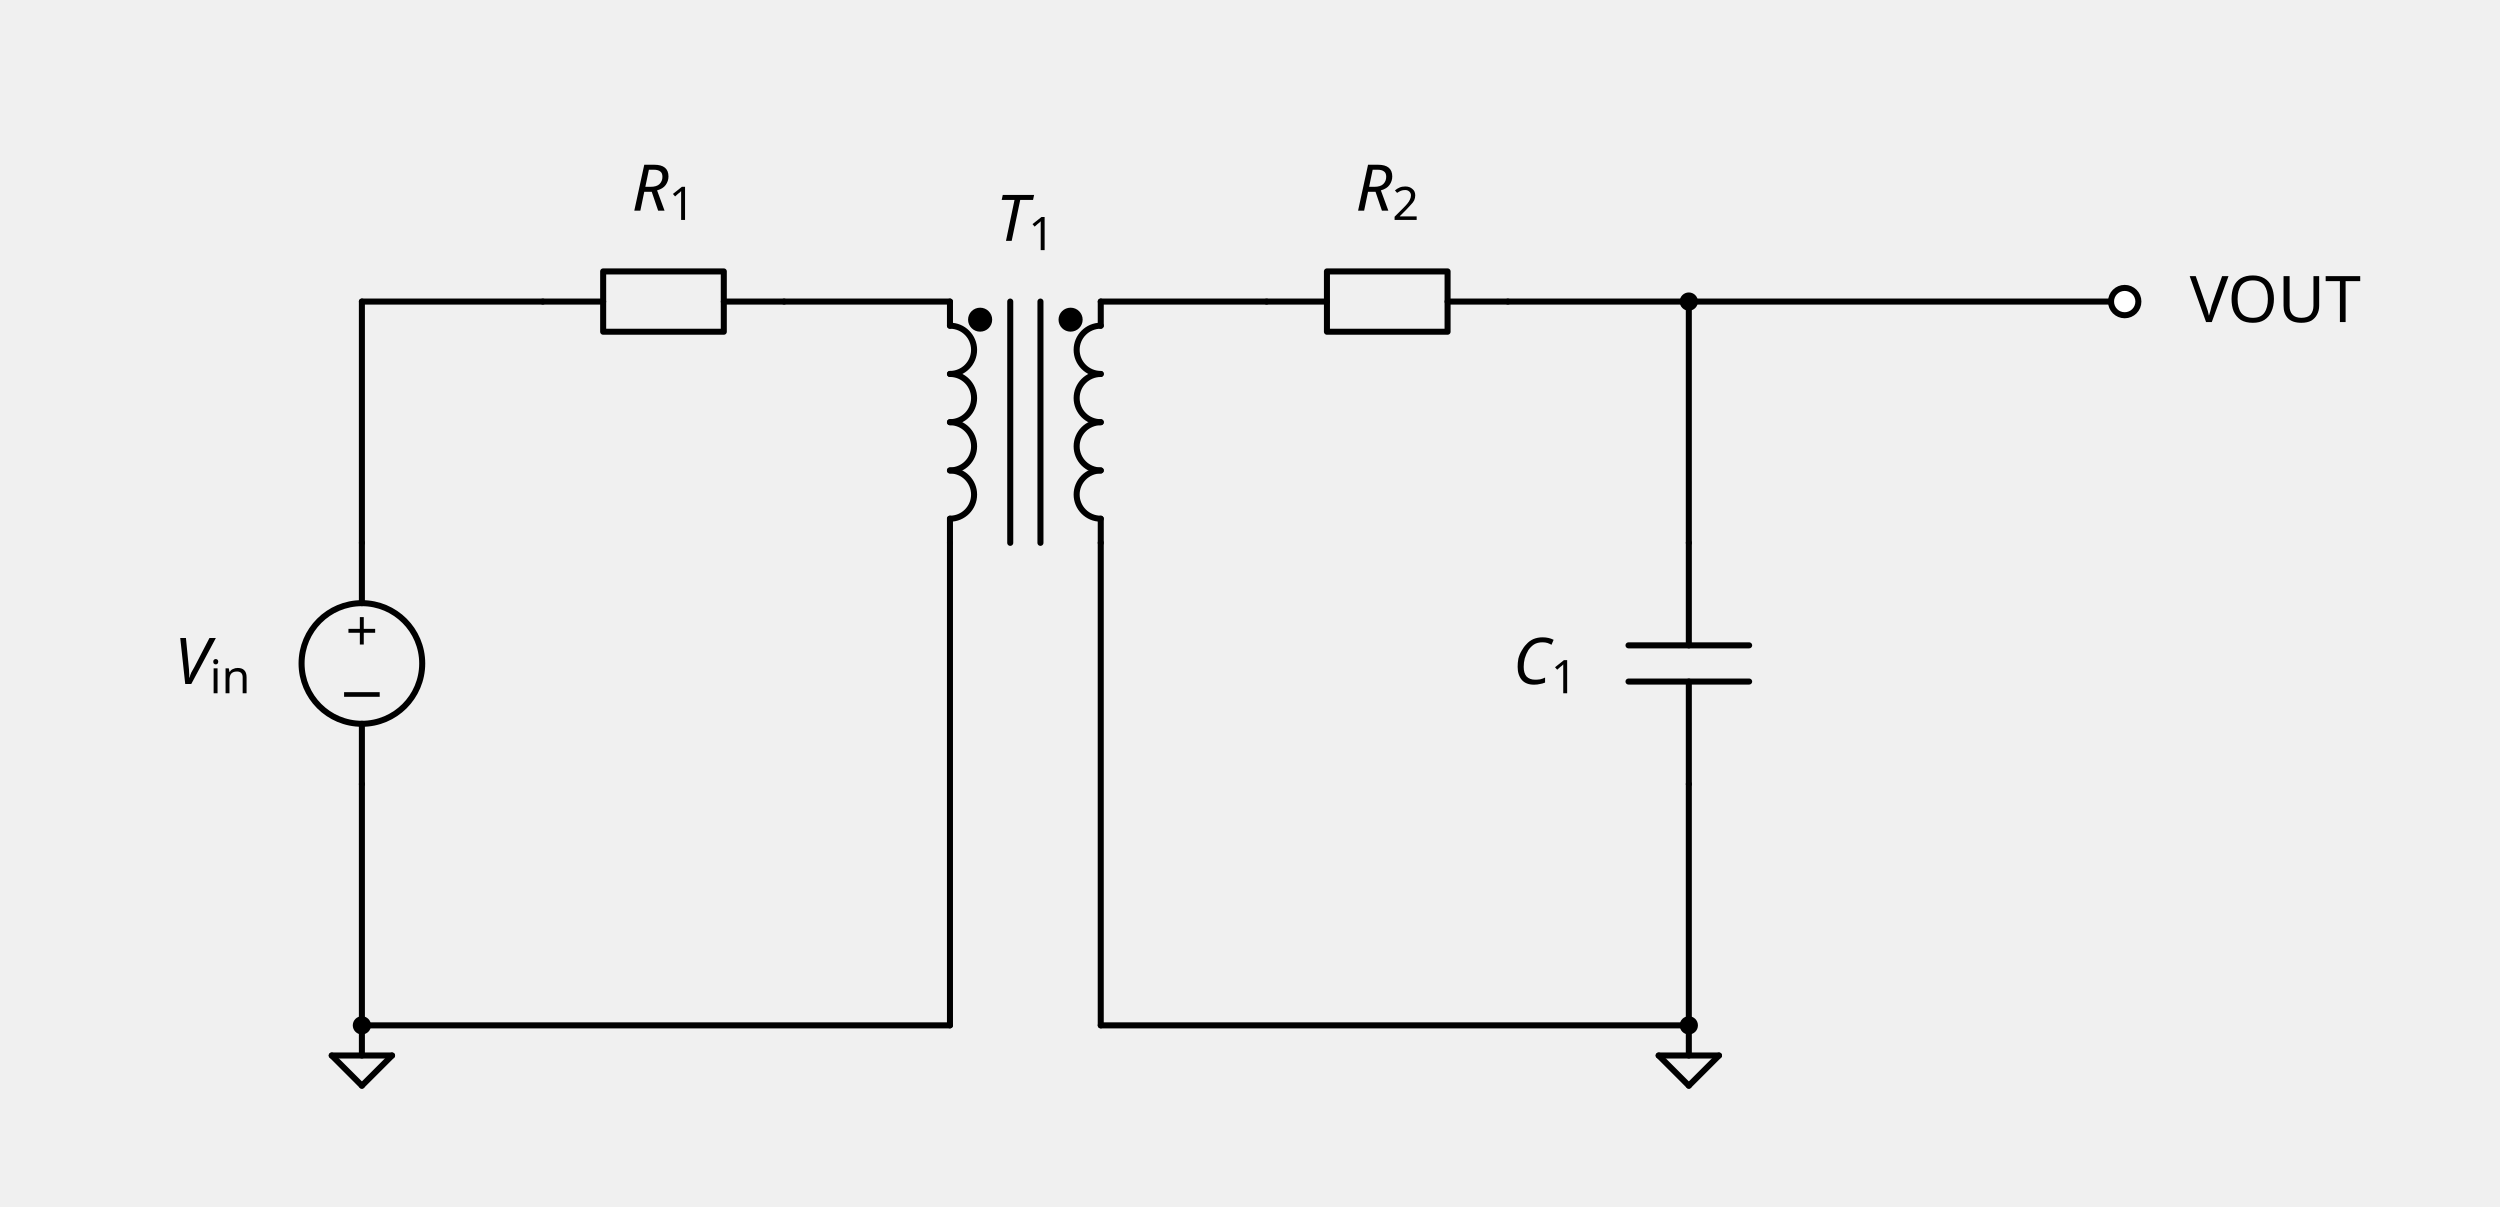
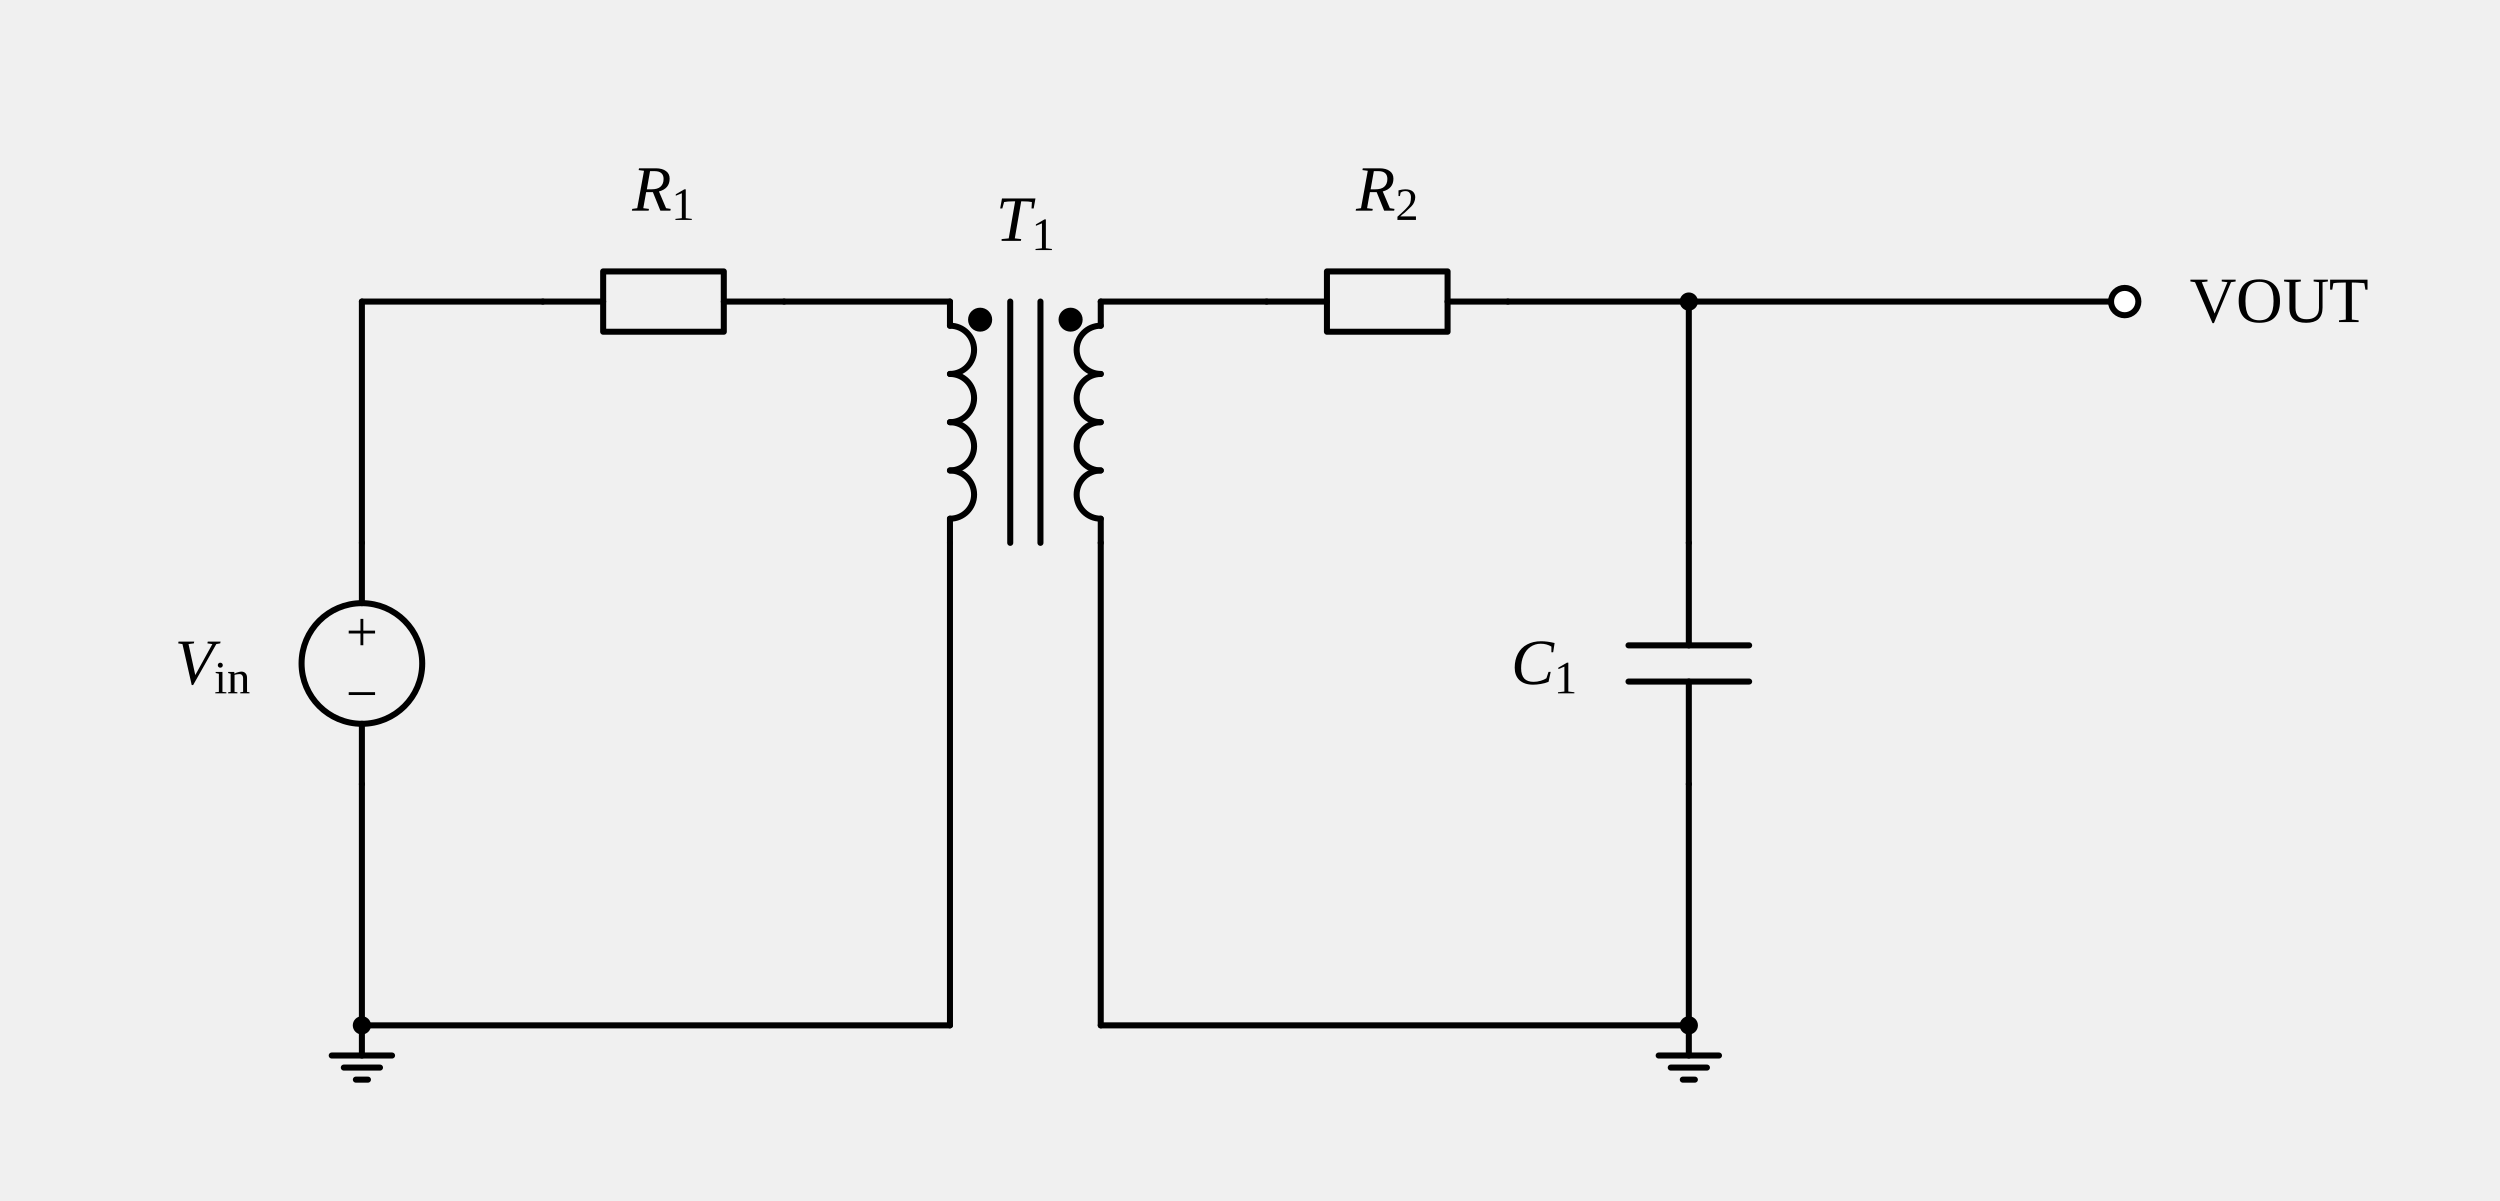
- <svg xmlns="http://www.w3.org/2000/svg" xmlns:xlink="http://www.w3.org/1999/xlink" width="109.667mm" height="52.917mm" viewBox="0 0 109.667 52.917" version="1.1">
+ <svg xmlns="http://www.w3.org/2000/svg" xmlns:xlink="http://www.w3.org/1999/xlink" width="109.667mm" height="52.652mm" viewBox="0 0 109.667 52.652" version="1.1">
  <defs>
    <g id="sym-vsource" transform="translate(-60.854,-78.7185)">
      <path style="fill:none;stroke:#000000;stroke-width:0.265px;stroke-linecap:round;stroke-linejoin:miter;stroke-opacity:1" d="m 60.854,81.365 v 2.646" id="path6382-6" />
      <circle style="opacity:1;fill:none;fill-opacity:1;stroke:#000000;stroke-width:0.265;stroke-linecap:round;stroke-linejoin:round;stroke-miterlimit:4;stroke-dasharray:none;stroke-dashoffset:0;stroke-opacity:1;paint-order:normal" id="path6384-7" cx="60.854" cy="78.719" r="2.646" />
      <path style="fill:none;stroke:#000000;stroke-width:0.265px;stroke-linecap:round;stroke-linejoin:miter;stroke-opacity:1" d="m 60.854,73.427 v 2.646" id="path6382-6-5" />
    </g>
-     <g id="sym-gnd" transform="translate(-31.884,-96.578)">
-       <path style="fill:none;stroke:#000000;stroke-width:0.265;stroke-linecap:round;stroke-linejoin:round;stroke-miterlimit:4;stroke-dasharray:none;stroke-opacity:1" d="m 31.884,97.901 v -1.323" id="path6312" />
-       <path style="fill:none;stroke:#000000;stroke-width:0.265px;stroke-linecap:round;stroke-linejoin:miter;stroke-opacity:1" d="m 30.561,97.901 h 2.646" id="path6314" />
-       <path style="fill:none;stroke:#000000;stroke-width:0.265px;stroke-linecap:round;stroke-linejoin:miter;stroke-opacity:1" d="m 31.884,99.224 1.323,-1.323" id="path6316" />
-       <path style="fill:none;stroke:#000000;stroke-width:0.265px;stroke-linecap:round;stroke-linejoin:miter;stroke-opacity:1" d="m 30.561,97.901 1.323,1.323" id="path6318" />
+     <g id="sym-power_ground" transform="translate(-37.175,-96.578)">
+       <path style="fill:none;stroke:#000000;stroke-width:0.265px;stroke-linecap:round;stroke-linejoin:miter;stroke-opacity:1" d="m 35.852,97.901 h 2.646" id="path6320" />
+       <path style="fill:none;stroke:#000000;stroke-width:0.265px;stroke-linecap:round;stroke-linejoin:miter;stroke-opacity:1" d="m 36.382,98.43 h 1.587" id="path6322" />
+       <path style="fill:none;stroke:#000000;stroke-width:0.265px;stroke-linecap:round;stroke-linejoin:miter;stroke-opacity:1" d="m 36.911,98.959 h 0.529" id="path6324" />
+       <path style="fill:none;stroke:#000000;stroke-width:0.265px;stroke-linecap:round;stroke-linejoin:miter;stroke-opacity:1" d="m 37.175,96.578 v 1.323" id="path6326" />
    </g>
    <g id="sym-res" transform="translate(-30.427,95.9065)">
      <path style="fill:none;stroke:#000000;stroke-width:0.265px;stroke-linecap:round;stroke-linejoin:miter;stroke-opacity:1" d="M 30.427,-90.615 V -93.26" id="path19526" />
      <path style="fill:none;stroke:#000000;stroke-width:0.265px;stroke-linecap:round;stroke-linejoin:miter;stroke-opacity:1" d="m 30.427,-98.552 v -2.646" id="path19528" />
      <path style="fill:none;stroke:#000000;stroke-width:0.265px;stroke-linecap:round;stroke-linejoin:round;stroke-opacity:1" d="m 29.104,-95.906 v -2.646 h 2.646 v 5.292 h -2.646 v -2.646" id="path19530" />
    </g>
    <g id="sym-transformer" transform="translate(-57.392,-20.159)">
      <path id="path5742" d="M 56.729,25.451 V 14.867" style="fill:none;stroke:#000000;stroke-width:0.265px;stroke-linecap:round;stroke-linejoin:miter;stroke-opacity:1" />
      <path id="path5744" d="M 58.054,14.867 V 25.451" style="fill:none;stroke:#000000;stroke-width:0.265px;stroke-linecap:round;stroke-linejoin:miter;stroke-opacity:1" />
      <g id="use6557-2" style="stroke:#000000" transform="translate(-25.02562,-53.27173)">
        <ellipse ry="0.442" rx="0.445" cy="68.933" cx="84.402" id="ellipse4306" style="fill:#000000;fill-opacity:1;stroke:#000000;stroke-width:0.168;stroke-miterlimit:4;stroke-dasharray:none;stroke-opacity:1" />
      </g>
      <g id="use6557-0" style="stroke:#000000" transform="translate(-28.99437,-53.27173)">
        <ellipse ry="0.442" rx="0.445" cy="68.933" cx="84.402" id="ellipse4310" style="fill:#000000;fill-opacity:1;stroke:#000000;stroke-width:0.168;stroke-miterlimit:4;stroke-dasharray:none;stroke-opacity:1" />
      </g>
      <g transform="translate(-22.64437,-38.716)" id="g6472-8">
        <path style="opacity:1;fill:none;fill-opacity:1;stroke:#000000;stroke-width:0.265;stroke-linecap:round;stroke-linejoin:round;stroke-miterlimit:4;stroke-dasharray:none;stroke-dashoffset:0;stroke-opacity:1;paint-order:normal" id="path6410-7" d="m 76.729,60.992 a 1.058,1.058 0 0 1 1.058,1.058 1.058,1.058 0 0 1 -1.058,1.058" />
        <path style="opacity:1;fill:none;fill-opacity:1;stroke:#000000;stroke-width:0.265;stroke-linecap:round;stroke-linejoin:round;stroke-miterlimit:4;stroke-dasharray:none;stroke-dashoffset:0;stroke-opacity:1;paint-order:normal" id="path6410-6-9" d="m 76.729,58.875 a 1.058,1.058 0 0 1 1.058,1.058 1.058,1.058 0 0 1 -1.058,1.058" />
        <path style="opacity:1;fill:none;fill-opacity:1;stroke:#000000;stroke-width:0.265;stroke-linecap:round;stroke-linejoin:round;stroke-miterlimit:4;stroke-dasharray:none;stroke-dashoffset:0;stroke-opacity:1;paint-order:normal" id="path6410-2-2" d="m 76.729,56.758 a 1.058,1.058 0 0 1 1.058,1.058 1.058,1.058 0 0 1 -1.058,1.058" />
        <path style="opacity:1;fill:none;fill-opacity:1;stroke:#000000;stroke-width:0.265;stroke-linecap:round;stroke-linejoin:round;stroke-miterlimit:4;stroke-dasharray:none;stroke-dashoffset:0;stroke-opacity:1;paint-order:normal" id="path6410-61-0" d="m 76.729,54.642 a 1.058,1.058 0 0 1 1.058,1.058 1.058,1.058 0 0 1 -1.058,1.058" />
        <path style="fill:none;stroke:#000000;stroke-width:0.265px;stroke-linecap:round;stroke-linejoin:miter;stroke-opacity:1" d="M 76.729,64.167 V 63.108" id="path6448-2" />
        <path style="fill:none;stroke:#000000;stroke-width:0.265px;stroke-linecap:round;stroke-linejoin:miter;stroke-opacity:1" d="m 76.729,53.583 v 1.058" id="path6450-3" />
      </g>
      <g transform="translate(-26.61312,-33.42434)" id="g6472-7">
        <g transform="rotate(180,82.02083,56.22915)" id="g6549">
          <path d="m 76.729,60.992 a 1.058,1.058 0 0 1 1.058,1.058 1.058,1.058 0 0 1 -1.058,1.058" id="path6410-5" style="opacity:1;fill:none;fill-opacity:1;stroke:#000000;stroke-width:0.265;stroke-linecap:round;stroke-linejoin:round;stroke-miterlimit:4;stroke-dasharray:none;stroke-dashoffset:0;stroke-opacity:1;paint-order:normal" />
          <path d="m 76.729,58.875 a 1.058,1.058 0 0 1 1.058,1.058 1.058,1.058 0 0 1 -1.058,1.058" id="path6410-6-92" style="opacity:1;fill:none;fill-opacity:1;stroke:#000000;stroke-width:0.265;stroke-linecap:round;stroke-linejoin:round;stroke-miterlimit:4;stroke-dasharray:none;stroke-dashoffset:0;stroke-opacity:1;paint-order:normal" />
          <path d="m 76.729,56.758 a 1.058,1.058 0 0 1 1.058,1.058 1.058,1.058 0 0 1 -1.058,1.058" id="path6410-2-28" style="opacity:1;fill:none;fill-opacity:1;stroke:#000000;stroke-width:0.265;stroke-linecap:round;stroke-linejoin:round;stroke-miterlimit:4;stroke-dasharray:none;stroke-dashoffset:0;stroke-opacity:1;paint-order:normal" />
          <path d="m 76.729,54.642 a 1.058,1.058 0 0 1 1.058,1.058 1.058,1.058 0 0 1 -1.058,1.058" id="path6410-61-9" style="opacity:1;fill:none;fill-opacity:1;stroke:#000000;stroke-width:0.265;stroke-linecap:round;stroke-linejoin:round;stroke-miterlimit:4;stroke-dasharray:none;stroke-dashoffset:0;stroke-opacity:1;paint-order:normal" />
          <path id="path6448-7" d="M 76.729,64.167 V 63.108" style="fill:none;stroke:#000000;stroke-width:0.265px;stroke-linecap:round;stroke-linejoin:miter;stroke-opacity:1" />
          <path id="path6450-36" d="m 76.729,53.583 v 1.058" style="fill:none;stroke:#000000;stroke-width:0.265px;stroke-linecap:round;stroke-linejoin:miter;stroke-opacity:1" />
        </g>
      </g>
    </g>
    <g id="sym-cap" transform="translate(-30.427,18.5205)">
      <path style="fill:none;stroke:#000000;stroke-width:0.265px;stroke-linecap:round;stroke-linejoin:miter;stroke-opacity:1" d="m 30.427,-23.812 v 4.498" id="path5835" />
      <path style="fill:none;stroke:#000000;stroke-width:0.265px;stroke-linecap:round;stroke-linejoin:miter;stroke-opacity:1" d="m 30.427,-17.727 v 4.498" id="path5839" />
      <path style="fill:none;stroke:#000000;stroke-width:0.265px;stroke-linecap:round;stroke-linejoin:miter;stroke-opacity:1" d="m 27.781,-19.315 h 5.292" id="path5841" />
      <path style="fill:none;stroke:#000000;stroke-width:0.265px;stroke-linecap:round;stroke-linejoin:miter;stroke-opacity:1" d="m 27.781,-17.727 h 5.292" id="path5843" />
    </g>
  </defs>
  <g id="schematic">
    <use xlink:href="#sym-vsource" transform="translate(15.875,29.10417)" />
-     <text x="15.875" y="28.554" text-anchor="middle" style="font-style:normal;font-weight:normal;font-size:2.5px;font-family:sans-serif;fill:#000000;stroke:none">
-       <tspan x="15.875" y="28.554">+</tspan>
+     <text x="15.875" y="28.554" text-anchor="middle" style="font-style:normal;font-weight:400;font-size:2.5px;font-family:'Times New Roman',Times,serif;fill:#000000;stroke:none">
+       <tspan x="15.875" y="28.554" style="font-family:'Times New Roman',Times,serif;font-weight:400">+</tspan>
    </text>
-     <text x="15.875" y="31.254" text-anchor="middle" style="font-style:normal;font-weight:normal;font-size:2.5px;font-family:sans-serif;fill:#000000;stroke:none">
-       <tspan x="15.875" y="31.254">−</tspan>
+     <text x="15.875" y="31.254" text-anchor="middle" style="font-style:normal;font-weight:400;font-size:2.5px;font-family:'Times New Roman',Times,serif;fill:#000000;stroke:none">
+       <tspan x="15.875" y="31.254" style="font-family:'Times New Roman',Times,serif;font-weight:400">−</tspan>
    </text>
-     <use xlink:href="#sym-gnd" transform="translate(15.875,44.97917)" />
+     <use xlink:href="#sym-power_ground" transform="translate(15.875,44.97917)" />
    <use xlink:href="#sym-res" transform="translate(29.10417,13.22917) rotate(-90)" />
    <use xlink:href="#sym-transformer" transform="translate(44.97917,18.52082)" />
    <use xlink:href="#sym-res" transform="translate(60.85417,13.22917) rotate(-90)" />
    <use xlink:href="#sym-cap" transform="translate(74.08333,29.10417)" />
-     <use xlink:href="#sym-gnd" transform="translate(74.08333,44.97917)" />
+     <use xlink:href="#sym-power_ground" transform="translate(74.08333,44.97917)" />
    <circle cx="93.204" cy="13.229" r="0.6" style="fill:#ffffff;stroke:#000000;stroke-width:0.265" />
    <path d="M 15.875,13.229 L 23.812,13.229" style="fill:none;stroke:#000000;stroke-width:0.265;stroke-linecap:round;stroke-linejoin:miter" />
    <path d="M 15.875,23.812 L 15.875,13.229" style="fill:none;stroke:#000000;stroke-width:0.265;stroke-linecap:round;stroke-linejoin:miter" />
    <path d="M 34.396,13.229 L 41.672,13.229" style="fill:none;stroke:#000000;stroke-width:0.265;stroke-linecap:round;stroke-linejoin:miter" />
    <path d="M 66.146,13.229 L 92.604,13.229" style="fill:none;stroke:#000000;stroke-width:0.265;stroke-linecap:round;stroke-linejoin:miter" />
    <path d="M 74.083,23.812 L 74.083,13.229" style="fill:none;stroke:#000000;stroke-width:0.265;stroke-linecap:round;stroke-linejoin:miter" />
    <circle cx="74.083" cy="13.229" r="0.4" style="fill:#000000;stroke:none" />
    <path d="M 48.286,13.229 L 55.562,13.229" style="fill:none;stroke:#000000;stroke-width:0.265;stroke-linecap:round;stroke-linejoin:miter" />
    <path d="M 15.875,44.979 L 41.672,44.979" style="fill:none;stroke:#000000;stroke-width:0.265;stroke-linecap:round;stroke-linejoin:miter" />
    <path d="M 15.875,34.396 L 15.875,44.979" style="fill:none;stroke:#000000;stroke-width:0.265;stroke-linecap:round;stroke-linejoin:miter" />
    <path d="M 41.672,23.812 L 41.672,44.979" style="fill:none;stroke:#000000;stroke-width:0.265;stroke-linecap:round;stroke-linejoin:miter" />
    <circle cx="15.875" cy="44.979" r="0.4" style="fill:#000000;stroke:none" />
    <path d="M 48.286,44.979 L 74.083,44.979" style="fill:none;stroke:#000000;stroke-width:0.265;stroke-linecap:round;stroke-linejoin:miter" />
    <path d="M 48.286,23.812 L 48.286,44.979" style="fill:none;stroke:#000000;stroke-width:0.265;stroke-linecap:round;stroke-linejoin:miter" />
    <path d="M 74.083,34.396 L 74.083,44.979" style="fill:none;stroke:#000000;stroke-width:0.265;stroke-linecap:round;stroke-linejoin:miter" />
    <circle cx="74.083" cy="44.979" r="0.4" style="fill:#000000;stroke:none" />
-     <text x="10.98" y="30.004" text-anchor="end" style="font-style:italic;font-weight:normal;font-size:2.822px;font-family:sans-serif;fill:#000000;stroke:none">
-       <tspan x="10.98" y="30.004">V<tspan style="font-size:2.032px;baseline-shift:sub;font-style:normal">in</tspan>
+     <text x="10.98" y="30.004" text-anchor="end" style="font-style:italic;font-weight:400;font-size:2.822px;font-family:'Times New Roman',Times,serif;fill:#000000;stroke:none">
+       <tspan x="10.98" y="30.004" style="font-family:'Times New Roman',Times,serif;font-weight:400">V<tspan style="font-size:2.032px;baseline-shift:sub;font-style:normal;font-family:'Times New Roman',Times,serif;font-weight:400">in</tspan>
      </tspan>
    </text>
-     <text x="29.104" y="9.243" text-anchor="middle" style="font-style:italic;font-weight:normal;font-size:2.822px;font-family:sans-serif;fill:#000000;stroke:none">
-       <tspan x="29.104" y="9.243">R<tspan style="font-size:2.032px;baseline-shift:sub;font-style:normal">1</tspan>
+     <text x="29.104" y="9.243" text-anchor="middle" style="font-style:italic;font-weight:400;font-size:2.822px;font-family:'Times New Roman',Times,serif;fill:#000000;stroke:none">
+       <tspan x="29.104" y="9.243" style="font-family:'Times New Roman',Times,serif;font-weight:400">R<tspan style="font-size:2.032px;baseline-shift:sub;font-style:normal;font-family:'Times New Roman',Times,serif;font-weight:400">1</tspan>
      </tspan>
    </text>
-     <text x="44.979" y="10.566" text-anchor="middle" style="font-style:italic;font-weight:normal;font-size:2.822px;font-family:sans-serif;fill:#000000;stroke:none">
-       <tspan x="44.979" y="10.566">T<tspan style="font-size:2.032px;baseline-shift:sub;font-style:normal">1</tspan>
+     <text x="44.979" y="10.566" text-anchor="middle" style="font-style:italic;font-weight:400;font-size:2.822px;font-family:'Times New Roman',Times,serif;fill:#000000;stroke:none">
+       <tspan x="44.979" y="10.566" style="font-family:'Times New Roman',Times,serif;font-weight:400">T<tspan style="font-size:2.032px;baseline-shift:sub;font-style:normal;font-family:'Times New Roman',Times,serif;font-weight:400">1</tspan>
      </tspan>
    </text>
-     <text x="60.854" y="9.243" text-anchor="middle" style="font-style:italic;font-weight:normal;font-size:2.822px;font-family:sans-serif;fill:#000000;stroke:none">
-       <tspan x="60.854" y="9.243">R<tspan style="font-size:2.032px;baseline-shift:sub;font-style:normal">2</tspan>
+     <text x="60.854" y="9.243" text-anchor="middle" style="font-style:italic;font-weight:400;font-size:2.822px;font-family:'Times New Roman',Times,serif;fill:#000000;stroke:none">
+       <tspan x="60.854" y="9.243" style="font-family:'Times New Roman',Times,serif;font-weight:400">R<tspan style="font-size:2.032px;baseline-shift:sub;font-style:normal;font-family:'Times New Roman',Times,serif;font-weight:400">2</tspan>
      </tspan>
    </text>
-     <text x="69.189" y="30.004" text-anchor="end" style="font-style:italic;font-weight:normal;font-size:2.822px;font-family:sans-serif;fill:#000000;stroke:none">
-       <tspan x="69.189" y="30.004">C<tspan style="font-size:2.032px;baseline-shift:sub;font-style:normal">1</tspan>
+     <text x="69.189" y="30.004" text-anchor="end" style="font-style:italic;font-weight:400;font-size:2.822px;font-family:'Times New Roman',Times,serif;fill:#000000;stroke:none">
+       <tspan x="69.189" y="30.004" style="font-family:'Times New Roman',Times,serif;font-weight:400">C<tspan style="font-size:2.032px;baseline-shift:sub;font-style:normal;font-family:'Times New Roman',Times,serif;font-weight:400">1</tspan>
      </tspan>
    </text>
-     <text x="96.053" y="14.129" text-anchor="start" style="font-style:normal;font-weight:normal;font-size:2.822px;font-family:sans-serif;fill:#000000;stroke:none">
-       <tspan x="96.053" y="14.129">VOUT</tspan>
+     <text x="96.053" y="14.129" text-anchor="start" style="font-style:normal;font-weight:400;font-size:2.822px;font-family:'Times New Roman',Times,serif;fill:#000000;stroke:none">
+       <tspan x="96.053" y="14.129" style="font-family:'Times New Roman',Times,serif;font-weight:400">VOUT</tspan>
    </text>
  </g>
</svg>
